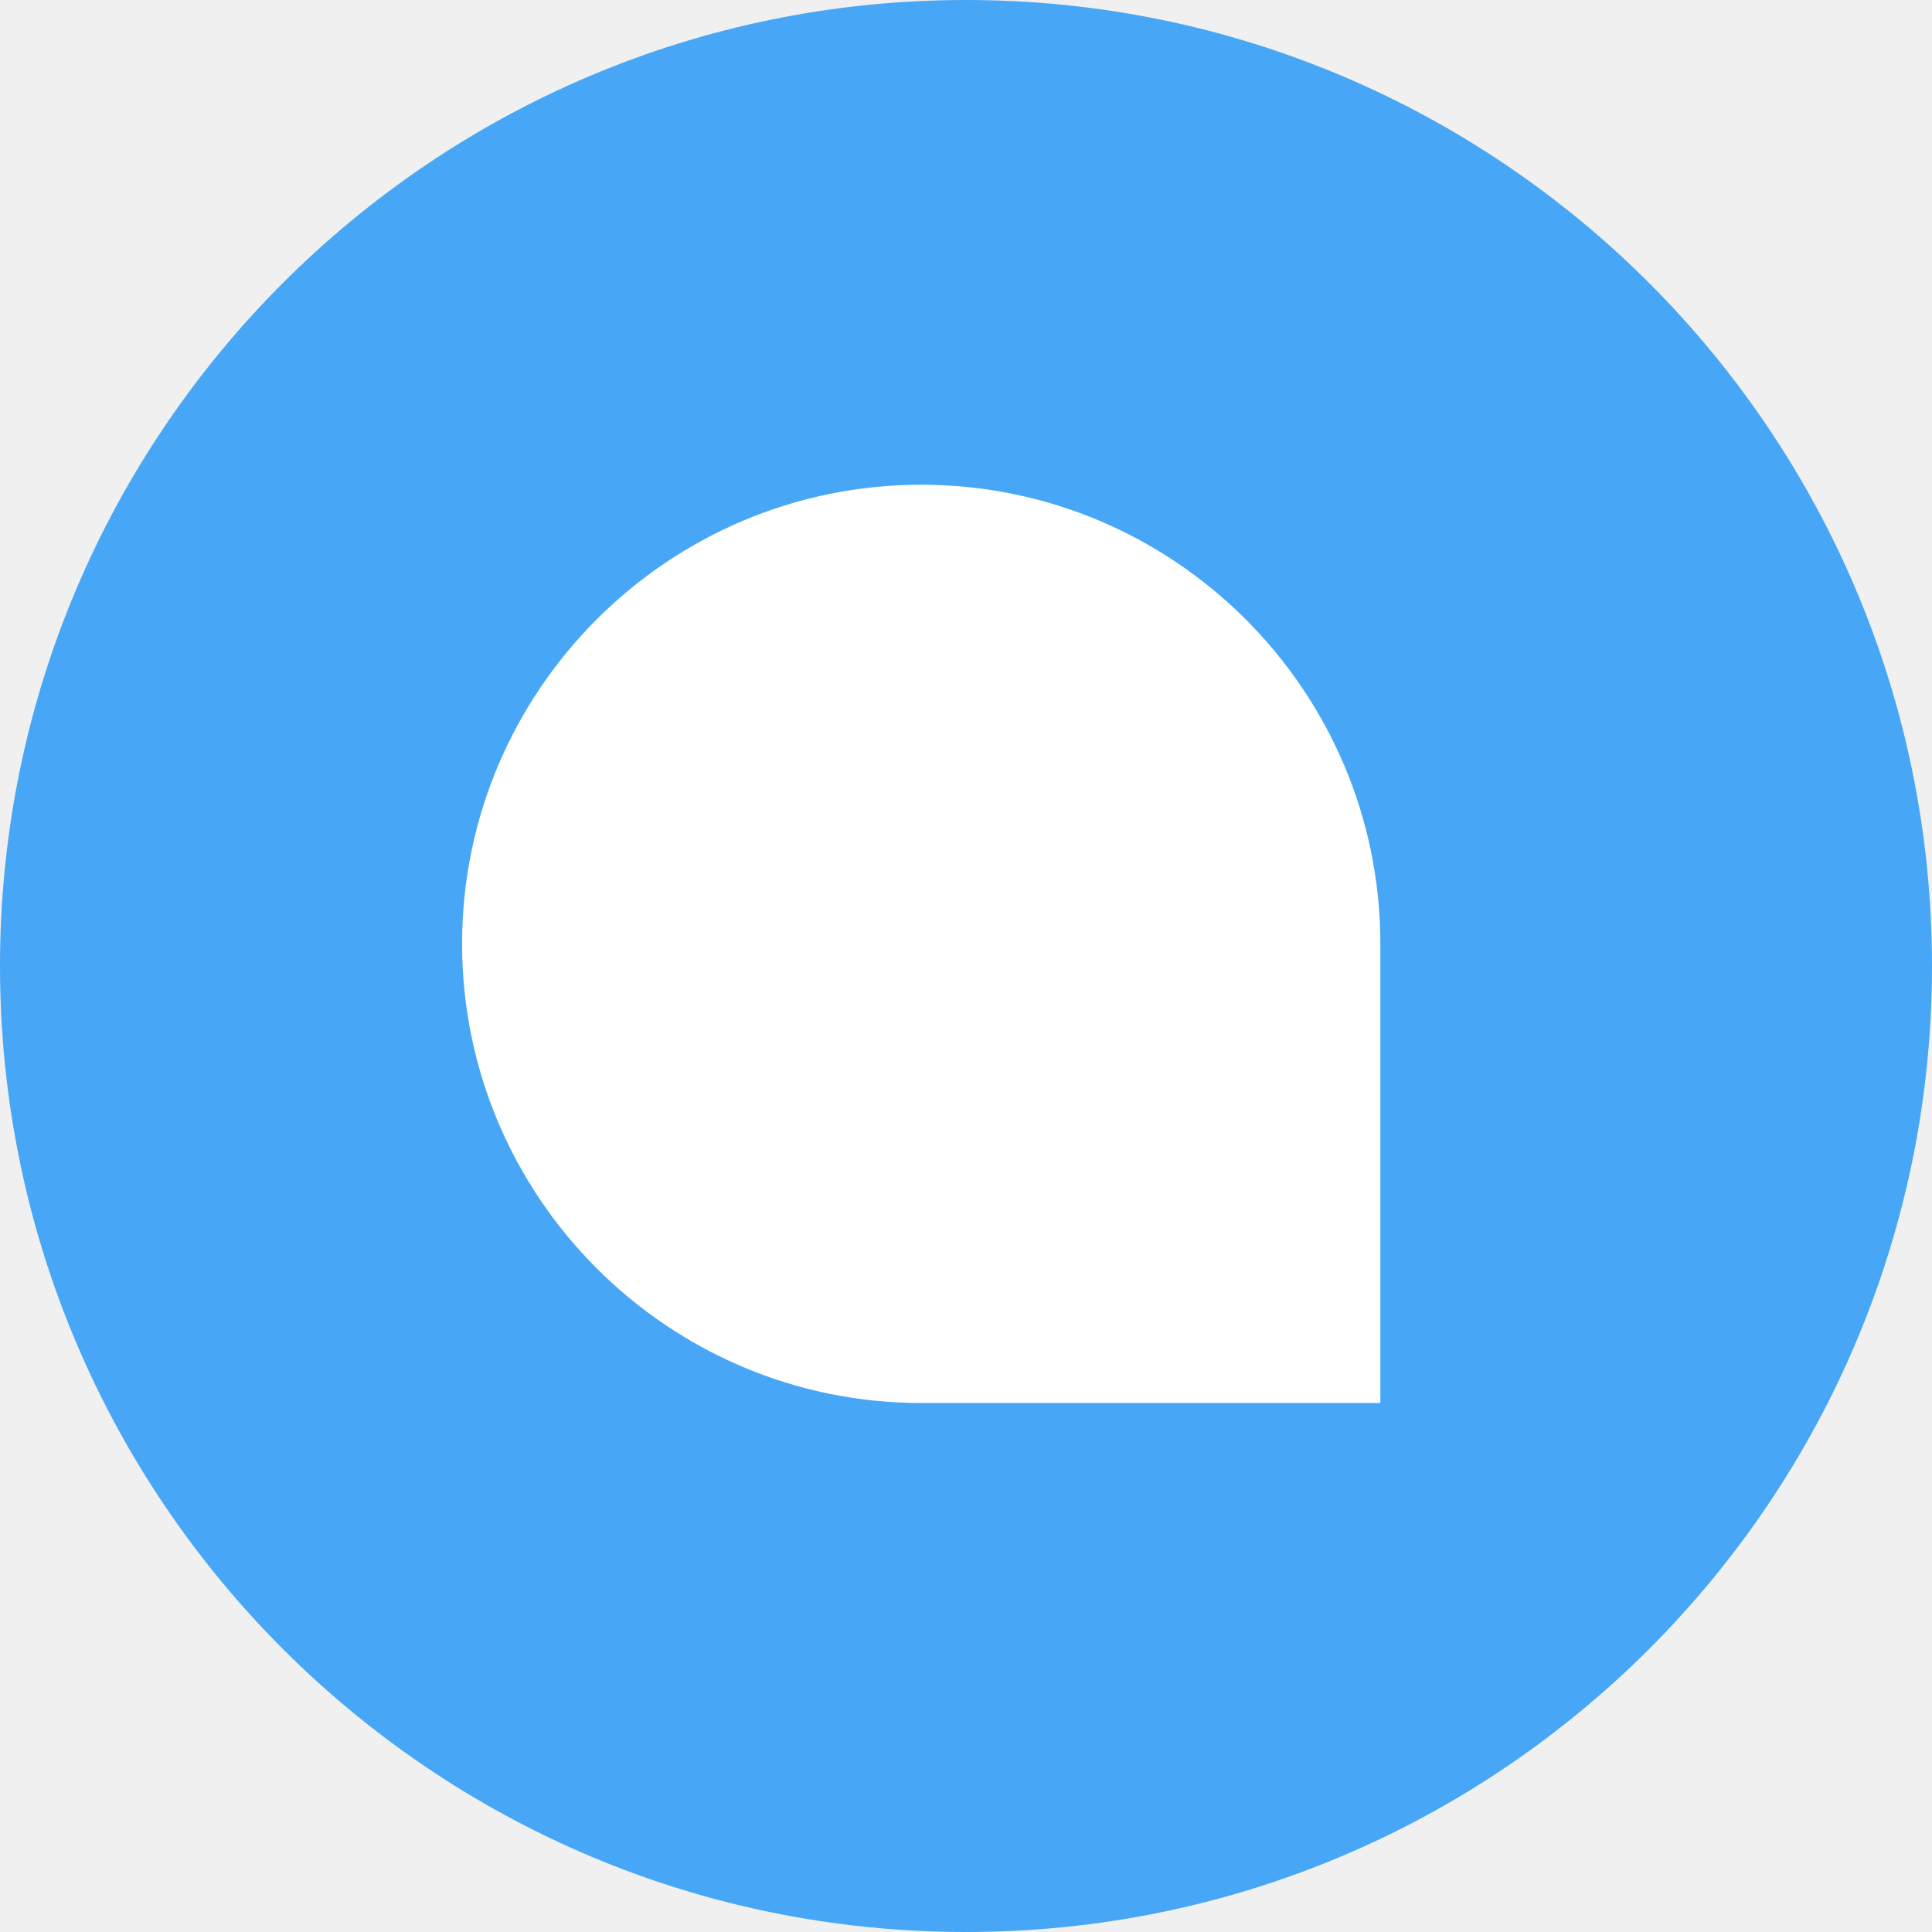
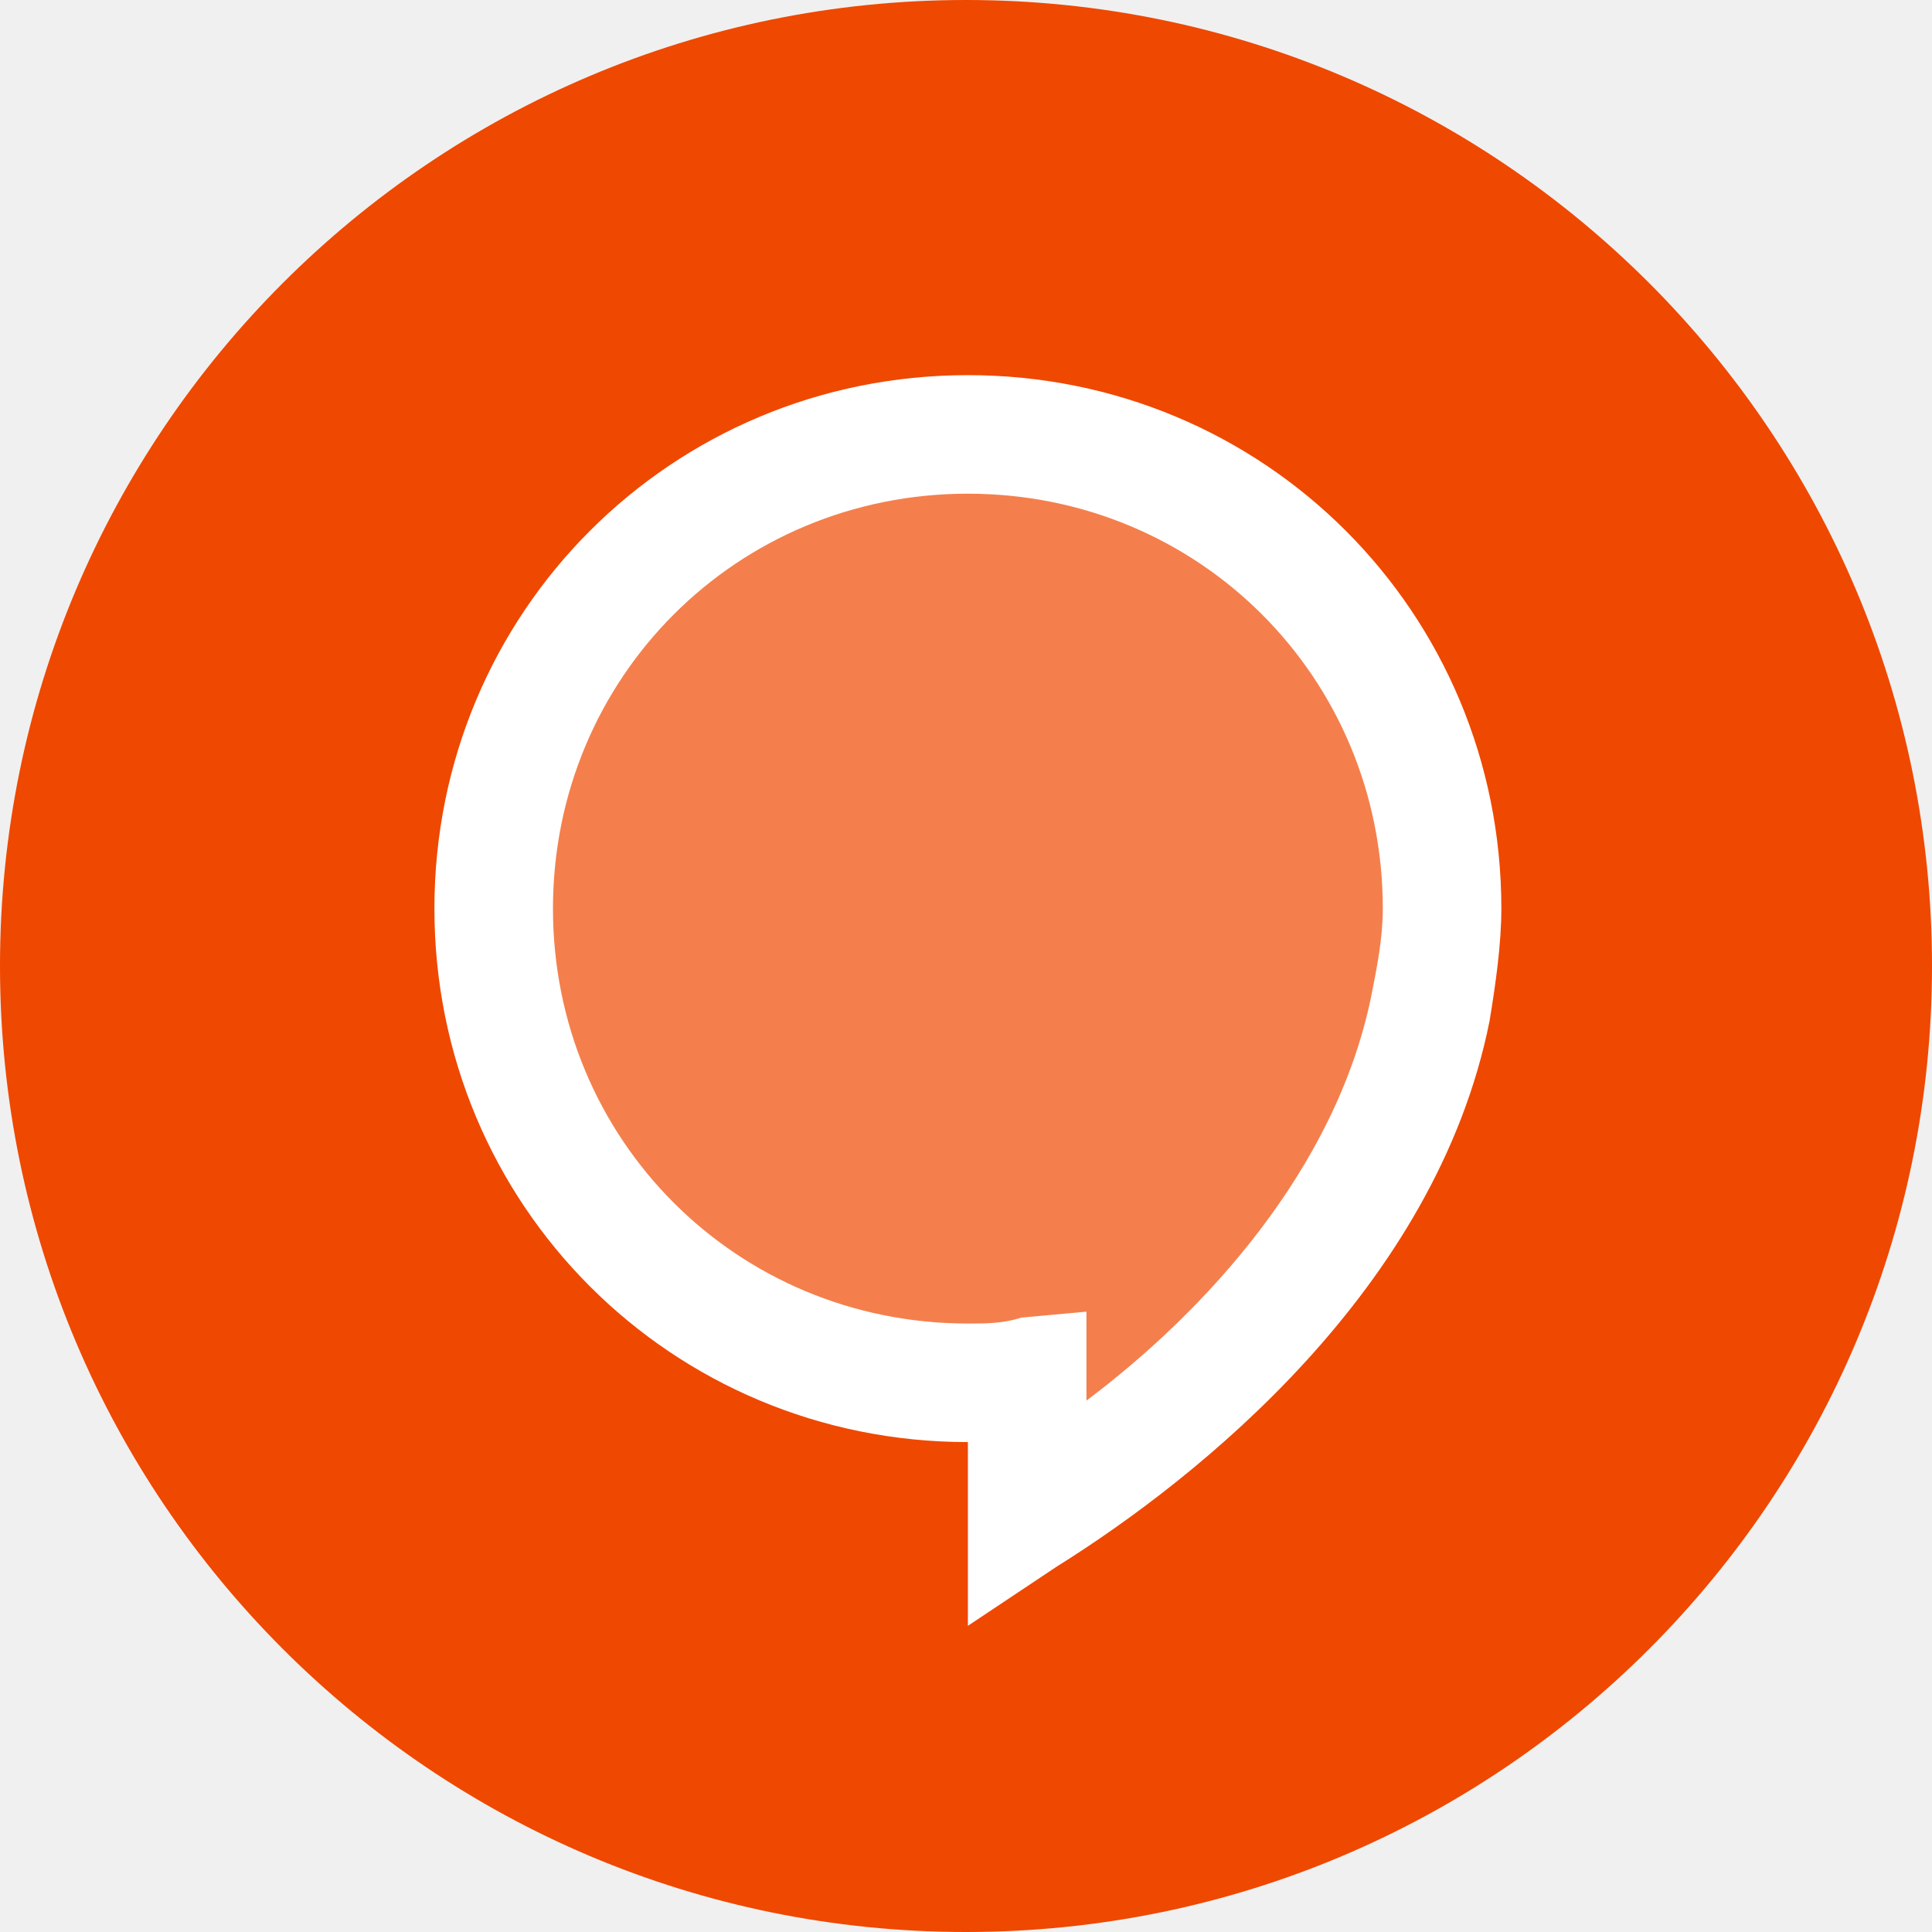
- <svg xmlns="http://www.w3.org/2000/svg" width="512px" height="512px" viewBox="0 0 512 512" version="1.1">
-   <g id="Logo" stroke="none" stroke-width="1" fill="none" fill-rule="evenodd">
-     <g id="woot-log" fill-rule="nonzero">
-       <circle id="Oval" fill="#47A7F6" cx="256" cy="256" r="256" />
-       <path d="M362.808,368.808 L244.123,368.808 C178.699,368.808 125.457,315.562 125.457,250.122 C125.457,184.703 178.699,131.457 244.124,131.457 C309.565,131.457 362.808,184.703 362.808,250.122 L362.808,368.808 Z" id="Fill-1" stroke="#FFFFFF" stroke-width="6" fill="#FFFFFF" />
+ <svg xmlns="http://www.w3.org/2000/svg" xmlns:xlink="http://www.w3.org/1999/xlink" width="512px" height="512px" viewBox="0 0 512 512" version="1.1">
+   <defs>
+     <path d="M512 0L512 0L512 512L0 512L0 0L512 0Z" id="path_1" />
+     <path d="M377 0L377 0L377 377L0 377L0 0L377 0Z" id="path_2" />
+     <clipPath id="clip_1">
+       <use xlink:href="#path_1" clip-rule="evenodd" fill-rule="evenodd" />
+     </clipPath>
+     <clipPath id="clip_2">
+       <use xlink:href="#path_2" clip-rule="evenodd" fill-rule="evenodd" />
+     </clipPath>
+   </defs>
+   <g id="logo_thumbnail">
+     <path d="M512 0L512 0L512 512L0 512L0 0L512 0Z" id="logo_thumbnail" fill="none" stroke="none" />
+     <g id="Logo" clip-path="url(#clip_1)">
+       <g id="woot-log">
+         <path d="M0 256C0 114.615 114.615 0 256 0C397.385 0 512 114.615 512 256C512 397.385 397.385 512 256 512C114.615 512 0 397.385 0 256Z" id="Oval" fill="#EF4800" fill-rule="evenodd" stroke="none" />
+         <g id="Fill-1">
+           <path d="M377 0L377 0L377 377L0 377L0 0L377 0Z" id="Fill-1" fill="none" stroke="none" transform="translate(68 68)" />
+           <path d="M314.167 172.792C314.167 103.675 257.617 47.125 188.5 47.125C119.383 47.125 62.833 103.675 62.833 172.792C62.833 241.908 119.383 298.458 188.5 298.458C193.213 298.458 199.496 298.458 204.208 296.887L204.208 333.017C237.196 311.025 298.458 263.9 311.025 197.925C312.596 190.071 314.167 182.217 314.167 172.792L314.167 172.792Z" id="Shape" fill="#FFFFFF" fill-opacity="0.3" stroke="none" clip-path="url(#clip_2)" transform="translate(68 68)" />
+           <path d="M188.5 362.863L188.5 314.167C109.958 314.167 47.125 251.333 47.125 172.792C47.125 94.25 109.958 31.417 188.5 31.417C267.042 31.417 329.875 94.25 329.875 172.792C329.875 182.217 328.304 193.213 326.733 202.638C312.596 273.325 249.763 323.592 212.063 347.154L188.5 362.863L188.5 362.863ZM219.917 279.608L219.917 303.171C251.333 279.608 285.892 241.908 295.317 196.354C296.887 188.5 298.458 180.646 298.458 172.792C298.458 111.529 249.762 62.833 188.5 62.833C127.238 62.833 78.542 111.529 78.542 172.792C78.542 234.054 127.238 282.75 188.5 282.75C193.212 282.75 197.925 282.75 202.637 281.179L219.917 279.608L219.917 279.608Z" id="Shape" fill="#FFFFFF" fill-rule="evenodd" stroke="none" clip-path="url(#clip_2)" transform="translate(68 68)" />
+         </g>
+       </g>
    </g>
  </g>
</svg>
